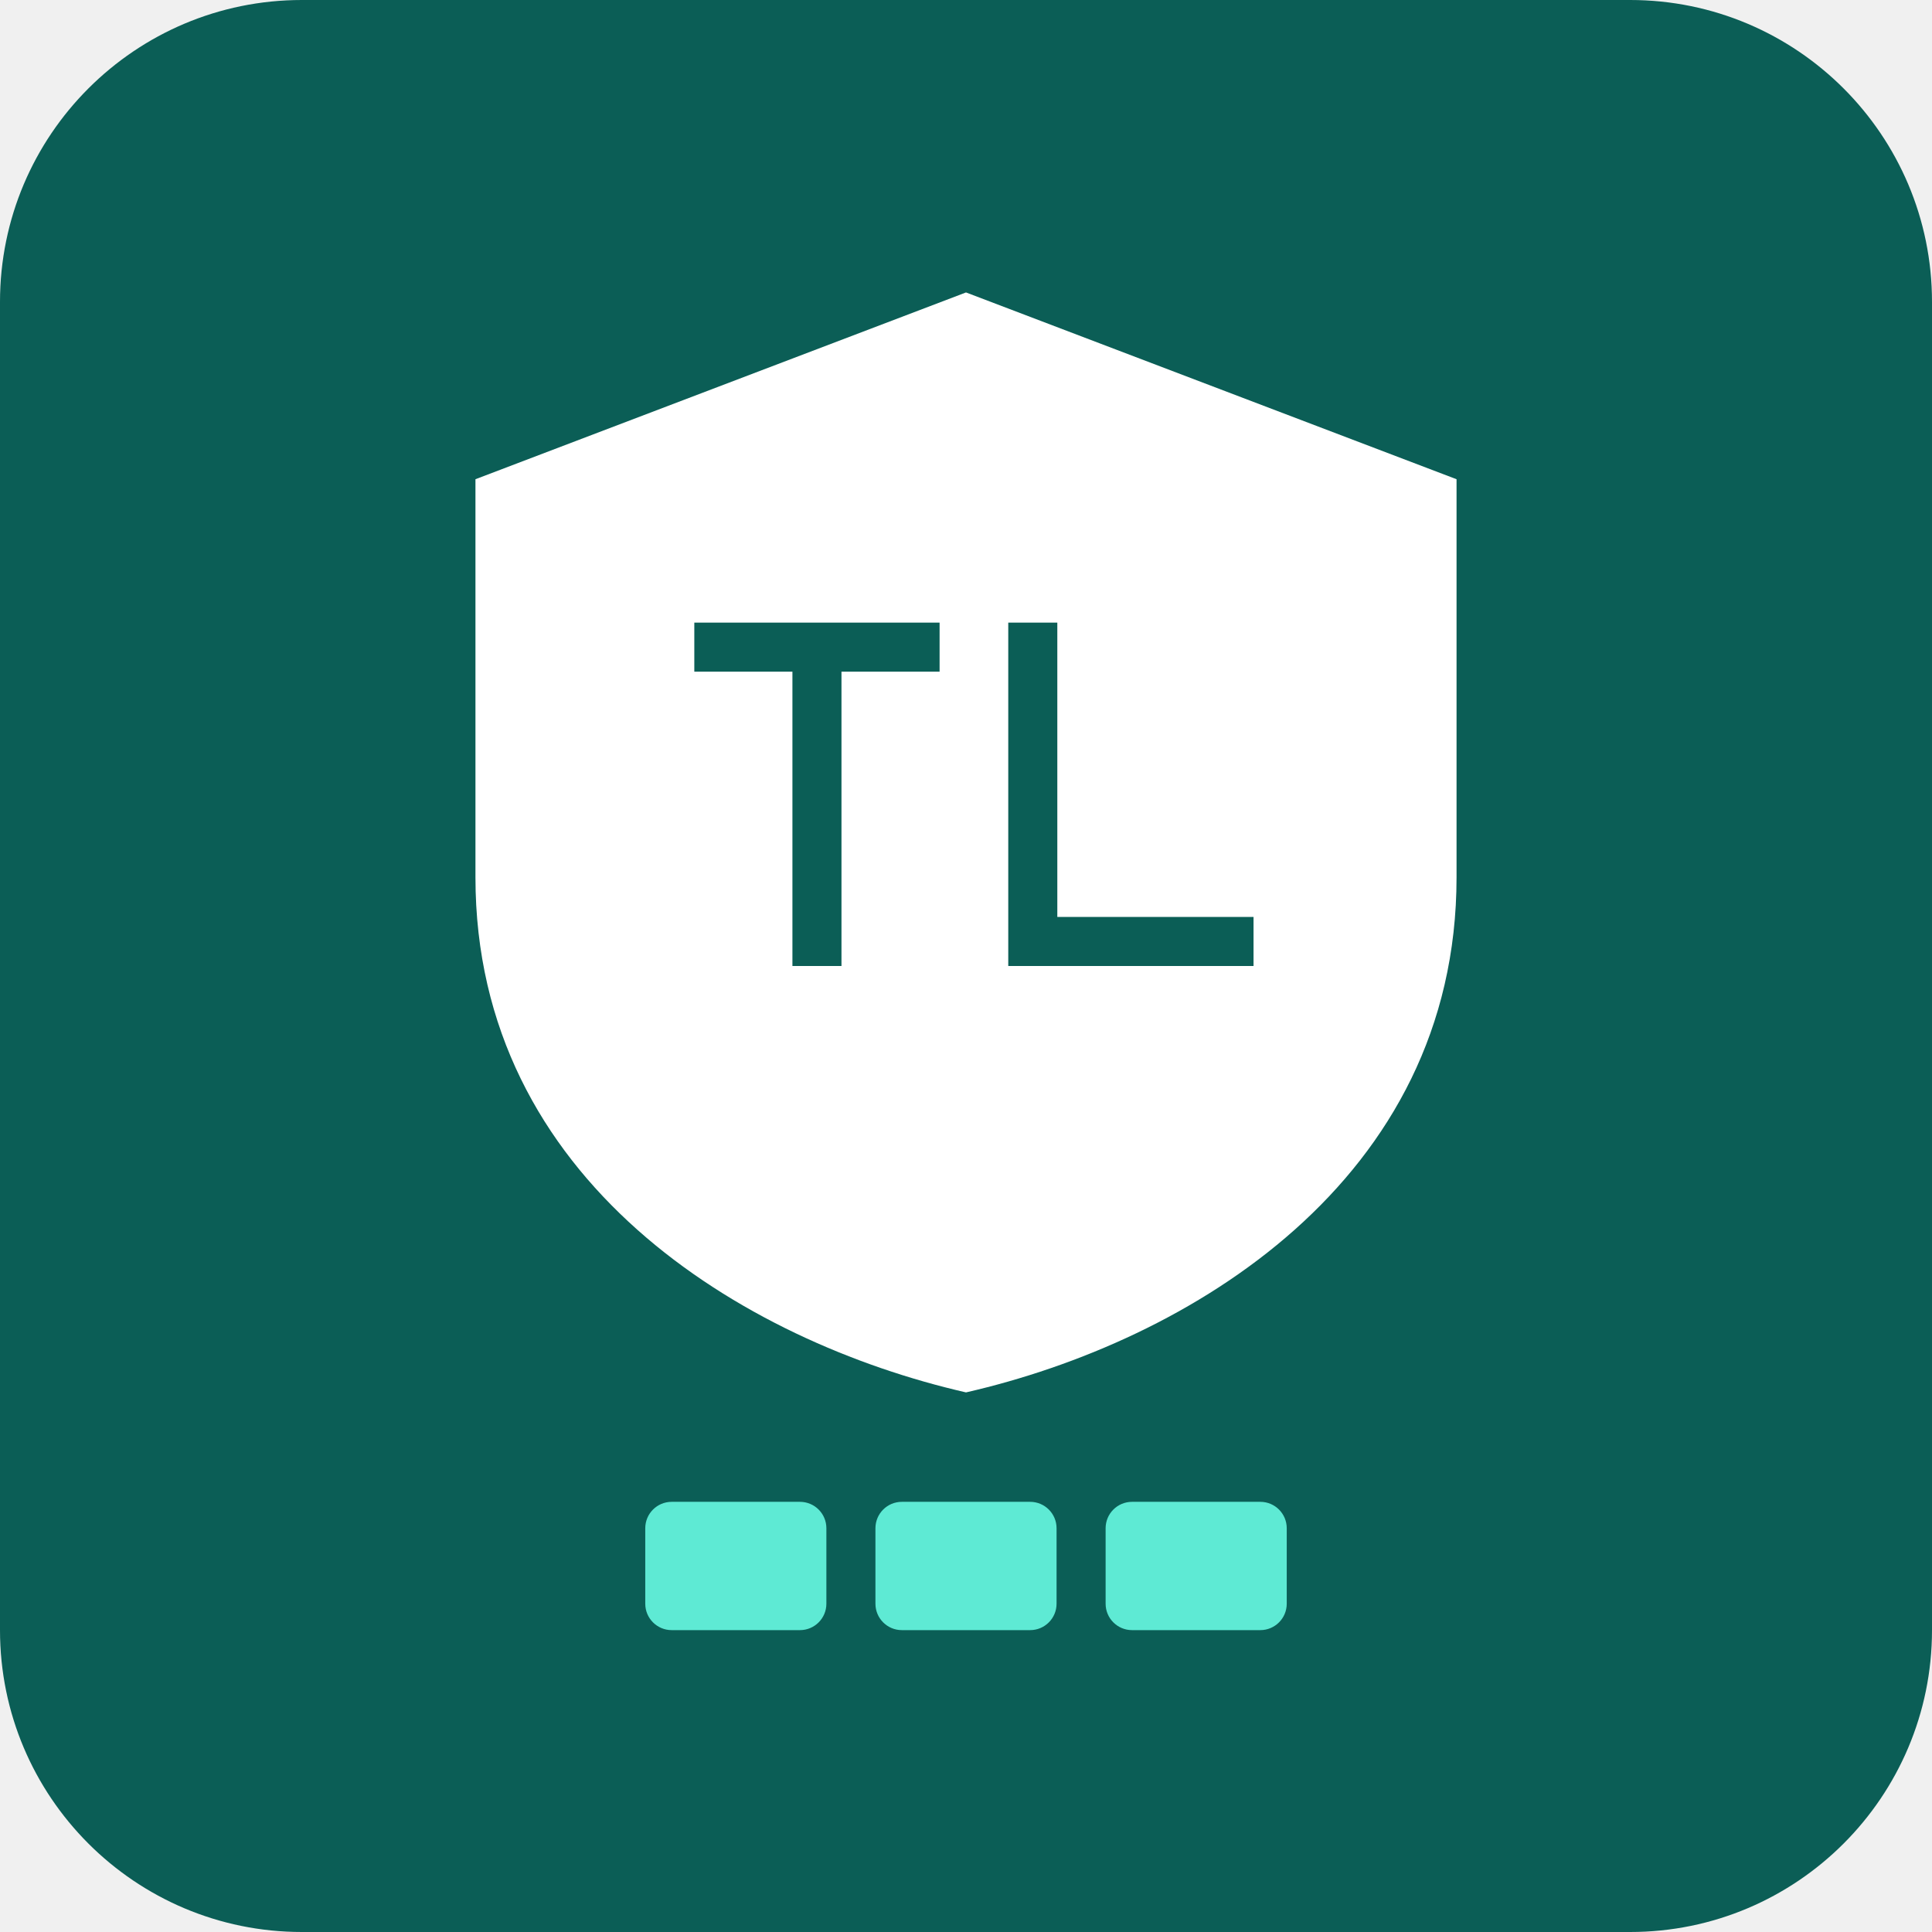
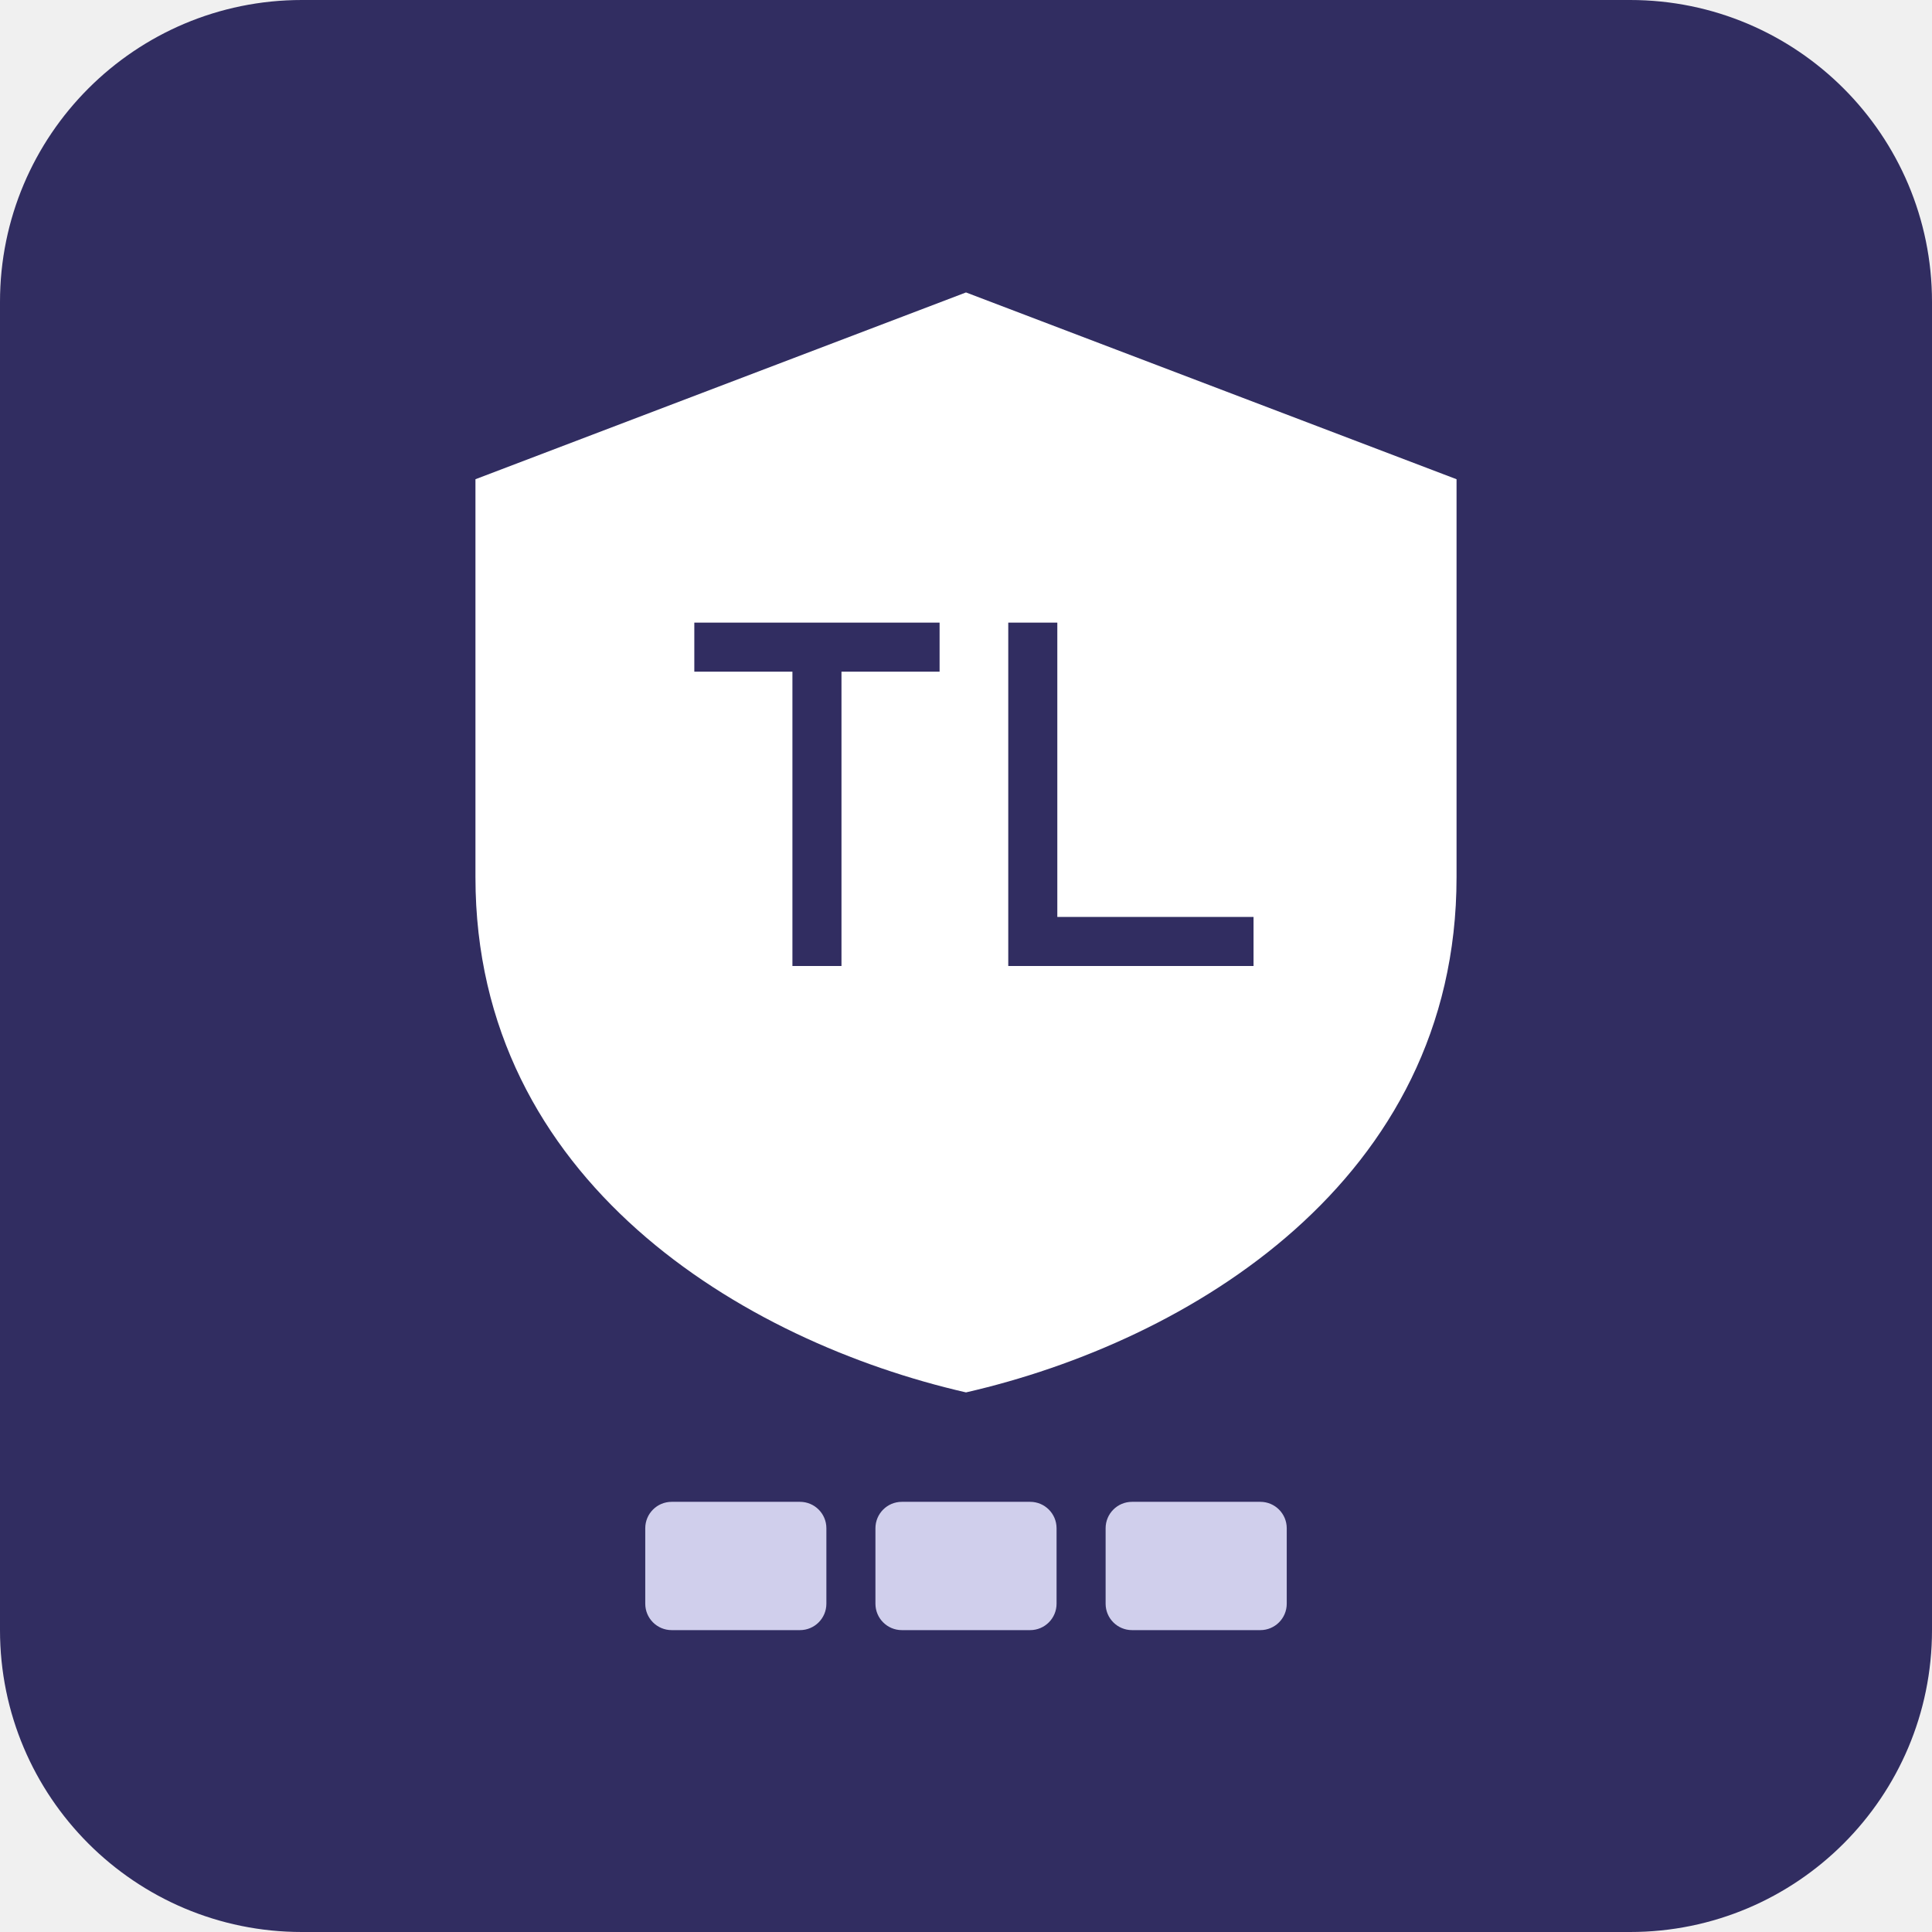
<svg xmlns="http://www.w3.org/2000/svg" width="1024px" height="1024px" viewBox="0 0 1024 1024">
-   <rect x="0" y="0" width="1024" height="1024" rx="160" fill="#0B5E56" />
+   <rect x="0" y="0" width="1024" height="1024" rx="160" fill="#312D61" />
  <path d="M512,155L772,254V465C772,626 630,711 512,738C394,711 252,626 252,465V254Z" fill="#FFFFFF" />
-   <path d="M368.00,330.00h130.00v26.00h-130.00zM420.00,356.00h26.00v156.00h-26.00zM534.40,330.00h26.00v182.00h-26.00zM560.40,486.00h104.00v26.00h-104.00z" fill="#0B5E56" />
-   <rect x="342" y="796" width="96" height="68" rx="14" fill="#5EEAD4" />
-   <rect x="464" y="796" width="96" height="68" rx="14" fill="#5EEAD4" />
-   <rect x="586" y="796" width="96" height="68" rx="14" fill="#5EEAD4" />
+   <path d="M368.00,330.00h130.00v26.00h-130.00zM420.00,356.00h26.00v156.00h-26.00zM534.40,330.00h26.00v182.00h-26.00zM560.40,486.00h104.00v26.00h-104.00z" fill="#312D61" />
+   <rect x="342" y="796" width="96" height="68" rx="14" fill="#D0CFEC" />
+   <rect x="464" y="796" width="96" height="68" rx="14" fill="#D0CFEC" />
+   <rect x="586" y="796" width="96" height="68" rx="14" fill="#D0CFEC" />
</svg>
